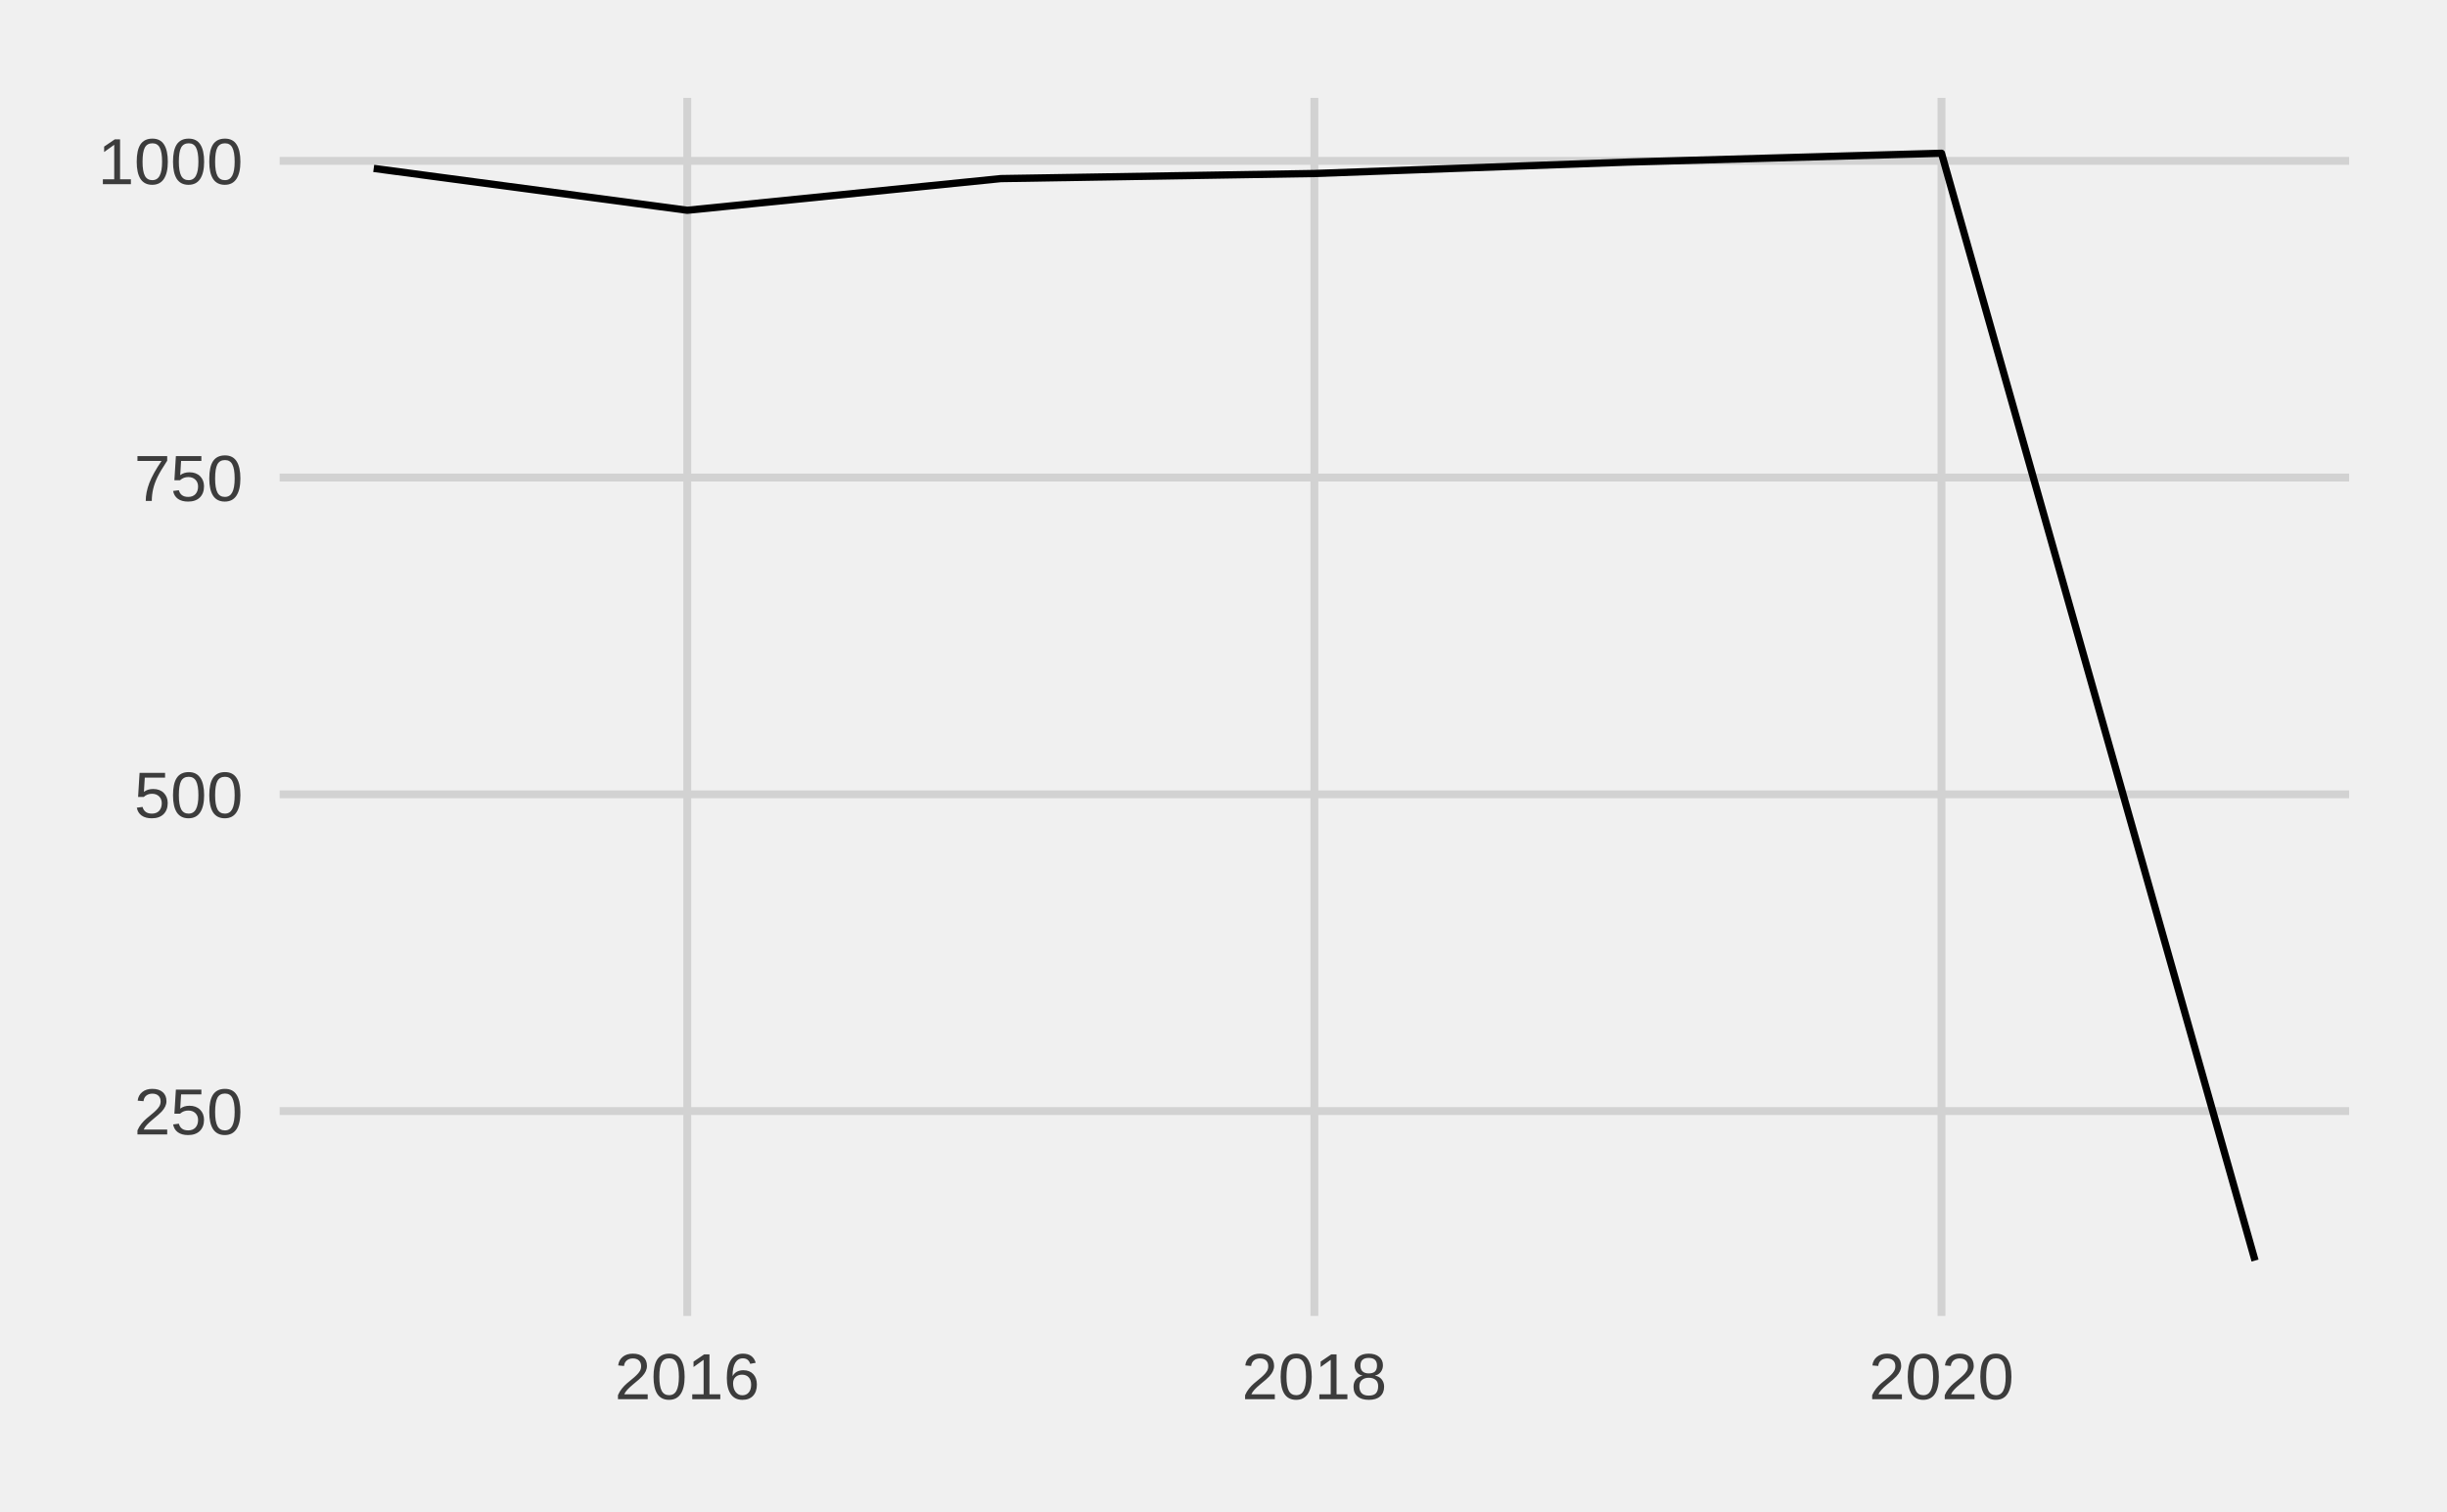
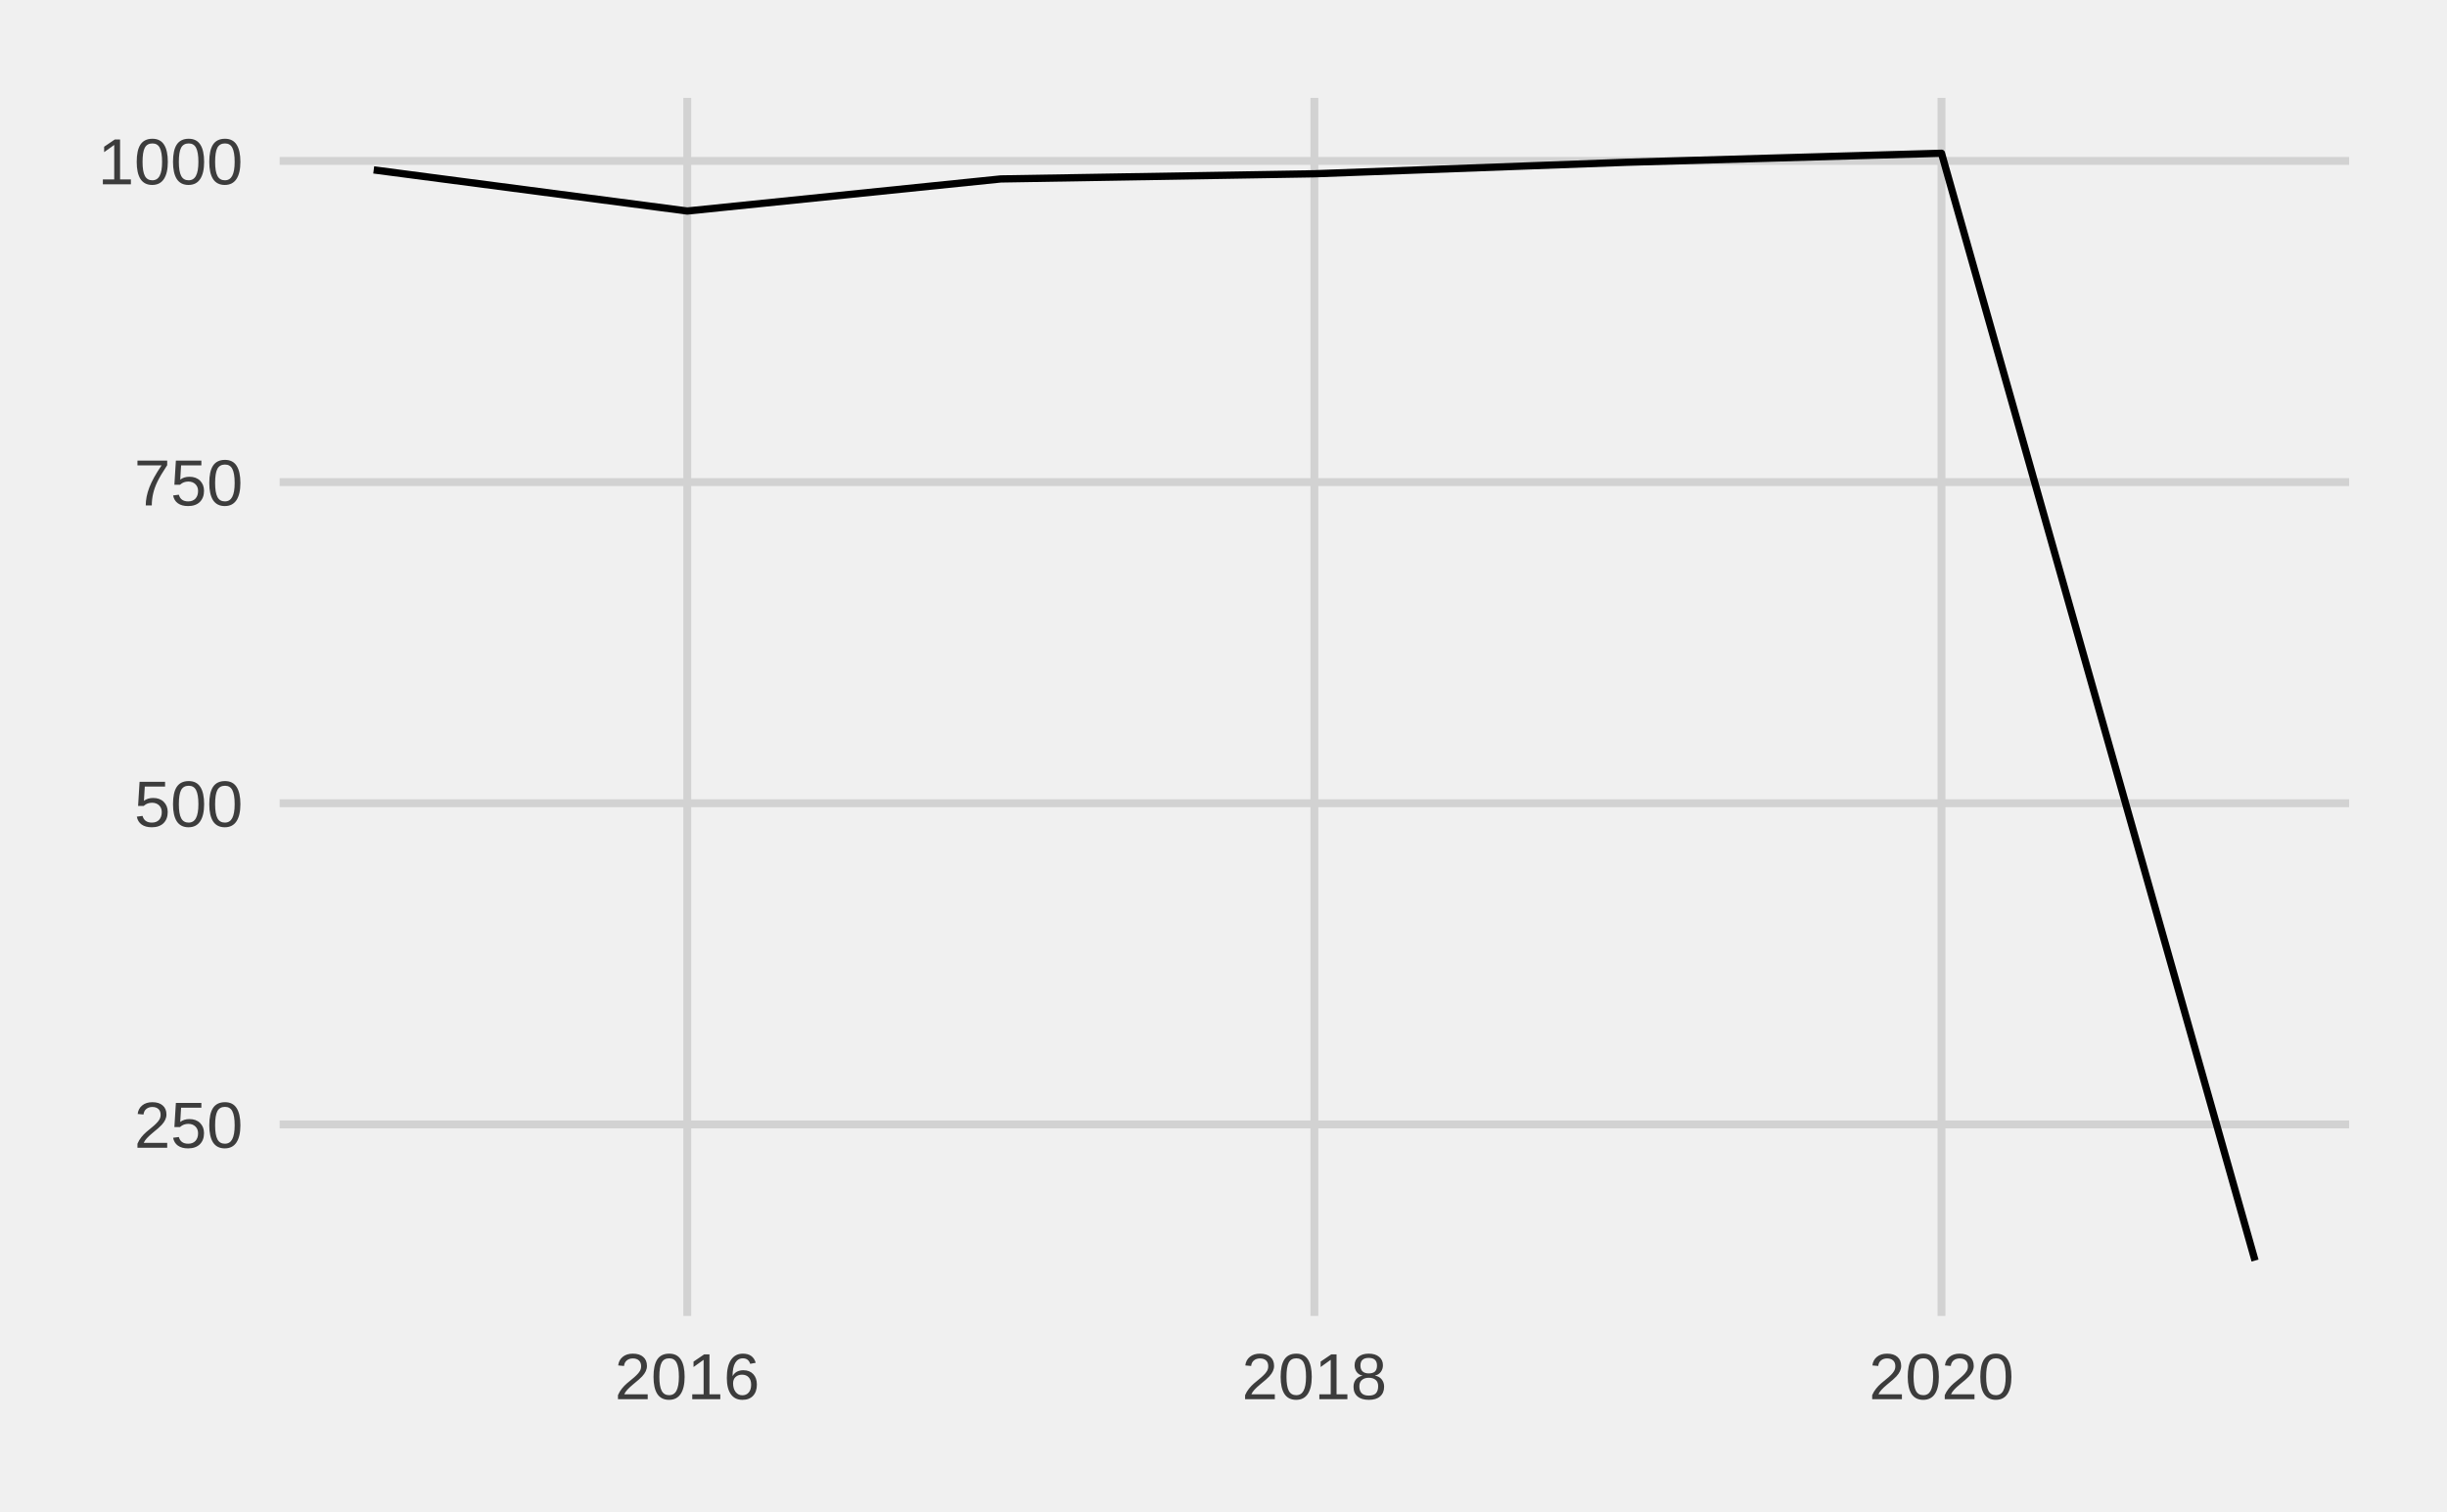
<svg xmlns="http://www.w3.org/2000/svg" viewBox="0 0 360.00 222.48">
  <defs>
    <style type="text/css">
    line, polyline, polygon, path, rect, circle {
      fill: none;
      stroke: #000000;
      stroke-linecap: round;
      stroke-linejoin: round;
      stroke-miterlimit: 10.00;
    }
  </style>
  </defs>
  <rect width="100%" height="100%" style="stroke: none; fill: #FFFFFF;" />
  <rect x="0.00" y="0.00" width="360.00" height="222.48" style="stroke-width: 1.16; stroke: none; fill: #F0F0F0;" />
  <defs>
    <clipPath id="cpNDEuMTR8MzQ1LjYwfDE5My42M3wxNC40MA==">
      <rect x="41.14" y="14.40" width="304.46" height="179.23" />
    </clipPath>
  </defs>
  <rect x="41.14" y="14.40" width="304.46" height="179.23" style="stroke-width: 1.16; stroke: none; fill: #F0F0F0;" clip-path="url(#cpNDEuMTR8MzQ1LjYwfDE5My42M3wxNC40MA==)" />
-   <polyline points="41.14,163.48 345.60,163.48 " style="stroke-width: 1.16; stroke: #D2D2D2; stroke-linecap: butt;" clip-path="url(#cpNDEuMTR8MzQ1LjYwfDE5My42M3wxNC40MA==)" />
-   <polyline points="41.14,116.88 345.60,116.88 " style="stroke-width: 1.16; stroke: #D2D2D2; stroke-linecap: butt;" clip-path="url(#cpNDEuMTR8MzQ1LjYwfDE5My42M3wxNC40MA==)" />
-   <polyline points="41.14,70.27 345.60,70.27 " style="stroke-width: 1.16; stroke: #D2D2D2; stroke-linecap: butt;" clip-path="url(#cpNDEuMTR8MzQ1LjYwfDE5My42M3wxNC40MA==)" />
-   <polyline points="41.14,23.67 345.60,23.67 " style="stroke-width: 1.16; stroke: #D2D2D2; stroke-linecap: butt;" clip-path="url(#cpNDEuMTR8MzQ1LjYwfDE5My42M3wxNC40MA==)" />
+   <polyline points="41.14,165.45 345.60,165.45 " style="stroke-width: 1.16; stroke: #D2D2D2; stroke-linecap: butt;" clip-path="url(#cpNDEuMTR8MzQ1LjYwfDE5My42M3wxNC40MA==)" />
+   <polyline points="41.14,118.19 345.60,118.19 " style="stroke-width: 1.16; stroke: #D2D2D2; stroke-linecap: butt;" clip-path="url(#cpNDEuMTR8MzQ1LjYwfDE5My42M3wxNC40MA==)" />
+   <polyline points="41.14,70.94 345.60,70.94 " style="stroke-width: 1.16; stroke: #D2D2D2; stroke-linecap: butt;" clip-path="url(#cpNDEuMTR8MzQ1LjYwfDE5My42M3wxNC40MA==)" />
+   <polyline points="41.14,23.68 345.60,23.68 " style="stroke-width: 1.16; stroke: #D2D2D2; stroke-linecap: butt;" clip-path="url(#cpNDEuMTR8MzQ1LjYwfDE5My42M3wxNC40MA==)" />
  <polyline points="101.11,193.63 101.11,14.40 " style="stroke-width: 1.16; stroke: #D2D2D2; stroke-linecap: butt;" clip-path="url(#cpNDEuMTR8MzQ1LjYwfDE5My42M3wxNC40MA==)" />
  <polyline points="193.37,193.63 193.37,14.40 " style="stroke-width: 1.16; stroke: #D2D2D2; stroke-linecap: butt;" clip-path="url(#cpNDEuMTR8MzQ1LjYwfDE5My42M3wxNC40MA==)" />
  <polyline points="285.63,193.63 285.63,14.40 " style="stroke-width: 1.16; stroke: #D2D2D2; stroke-linecap: butt;" clip-path="url(#cpNDEuMTR8MzQ1LjYwfDE5My42M3wxNC40MA==)" />
-   <polyline points="54.98,24.78 101.11,30.94 147.24,26.28 193.37,25.53 239.50,23.85 285.63,22.55 331.76,185.48 " style="stroke-width: 1.07; stroke-linecap: butt;" clip-path="url(#cpNDEuMTR8MzQ1LjYwfDE5My42M3wxNC40MA==)" />
+   <polyline points="54.98,25.00 101.11,31.05 147.24,26.33 193.37,25.57 239.50,23.87 285.63,22.55 331.76,185.48 " style="stroke-width: 1.07; stroke-linecap: butt;" clip-path="url(#cpNDEuMTR8MzQ1LjYwfDE5My42M3wxNC40MA==)" />
  <rect x="41.14" y="14.40" width="304.46" height="179.23" style="stroke-width: 1.16; stroke: none;" clip-path="url(#cpNDEuMTR8MzQ1LjYwfDE5My42M3wxNC40MA==)" />
  <defs>
    <clipPath id="cpMC4wMHwzNjAuMDB8MjIyLjQ4fDAuMDA=">
      <rect x="0.00" y="0.00" width="360.00" height="222.48" />
    </clipPath>
  </defs>
  <g clip-path="url(#cpMC4wMHwzNjAuMDB8MjIyLjQ4fDAuMDA=)">
-     <text x="19.74" y="166.92" style="font-size: 9.60px; fill: #3C3C3C; font-family: Arial;" textLength="16.02px" lengthAdjust="spacingAndGlyphs">250</text>
+     <text x="19.74" y="168.88" style="font-size: 9.60px; fill: #3C3C3C; font-family: Arial;" textLength="16.02px" lengthAdjust="spacingAndGlyphs">250</text>
  </g>
  <g clip-path="url(#cpMC4wMHwzNjAuMDB8MjIyLjQ4fDAuMDA=)">
-     <text x="19.74" y="120.31" style="font-size: 9.60px; fill: #3C3C3C; font-family: Arial;" textLength="16.02px" lengthAdjust="spacingAndGlyphs">500</text>
+     <text x="19.74" y="121.63" style="font-size: 9.60px; fill: #3C3C3C; font-family: Arial;" textLength="16.02px" lengthAdjust="spacingAndGlyphs">500</text>
  </g>
  <g clip-path="url(#cpMC4wMHwzNjAuMDB8MjIyLjQ4fDAuMDA=)">
-     <text x="19.74" y="73.71" style="font-size: 9.60px; fill: #3C3C3C; font-family: Arial;" textLength="16.02px" lengthAdjust="spacingAndGlyphs">750</text>
+     <text x="19.74" y="74.37" style="font-size: 9.60px; fill: #3C3C3C; font-family: Arial;" textLength="16.02px" lengthAdjust="spacingAndGlyphs">750</text>
  </g>
  <g clip-path="url(#cpMC4wMHwzNjAuMDB8MjIyLjQ4fDAuMDA=)">
-     <text x="14.40" y="27.10" style="font-size: 9.60px; fill: #3C3C3C; font-family: Arial;" textLength="21.36px" lengthAdjust="spacingAndGlyphs">1000</text>
+     <text x="14.40" y="27.12" style="font-size: 9.60px; fill: #3C3C3C; font-family: Arial;" textLength="21.36px" lengthAdjust="spacingAndGlyphs">1000</text>
  </g>
  <g clip-path="url(#cpMC4wMHwzNjAuMDB8MjIyLjQ4fDAuMDA=)">
    <text x="90.43" y="205.88" style="font-size: 9.60px; fill: #3C3C3C; font-family: Arial;" textLength="21.36px" lengthAdjust="spacingAndGlyphs">2016</text>
  </g>
  <g clip-path="url(#cpMC4wMHwzNjAuMDB8MjIyLjQ4fDAuMDA=)">
    <text x="182.69" y="205.88" style="font-size: 9.60px; fill: #3C3C3C; font-family: Arial;" textLength="21.36px" lengthAdjust="spacingAndGlyphs">2018</text>
  </g>
  <g clip-path="url(#cpMC4wMHwzNjAuMDB8MjIyLjQ4fDAuMDA=)">
    <text x="274.95" y="205.88" style="font-size: 9.60px; fill: #3C3C3C; font-family: Arial;" textLength="21.36px" lengthAdjust="spacingAndGlyphs">2020</text>
  </g>
</svg>
